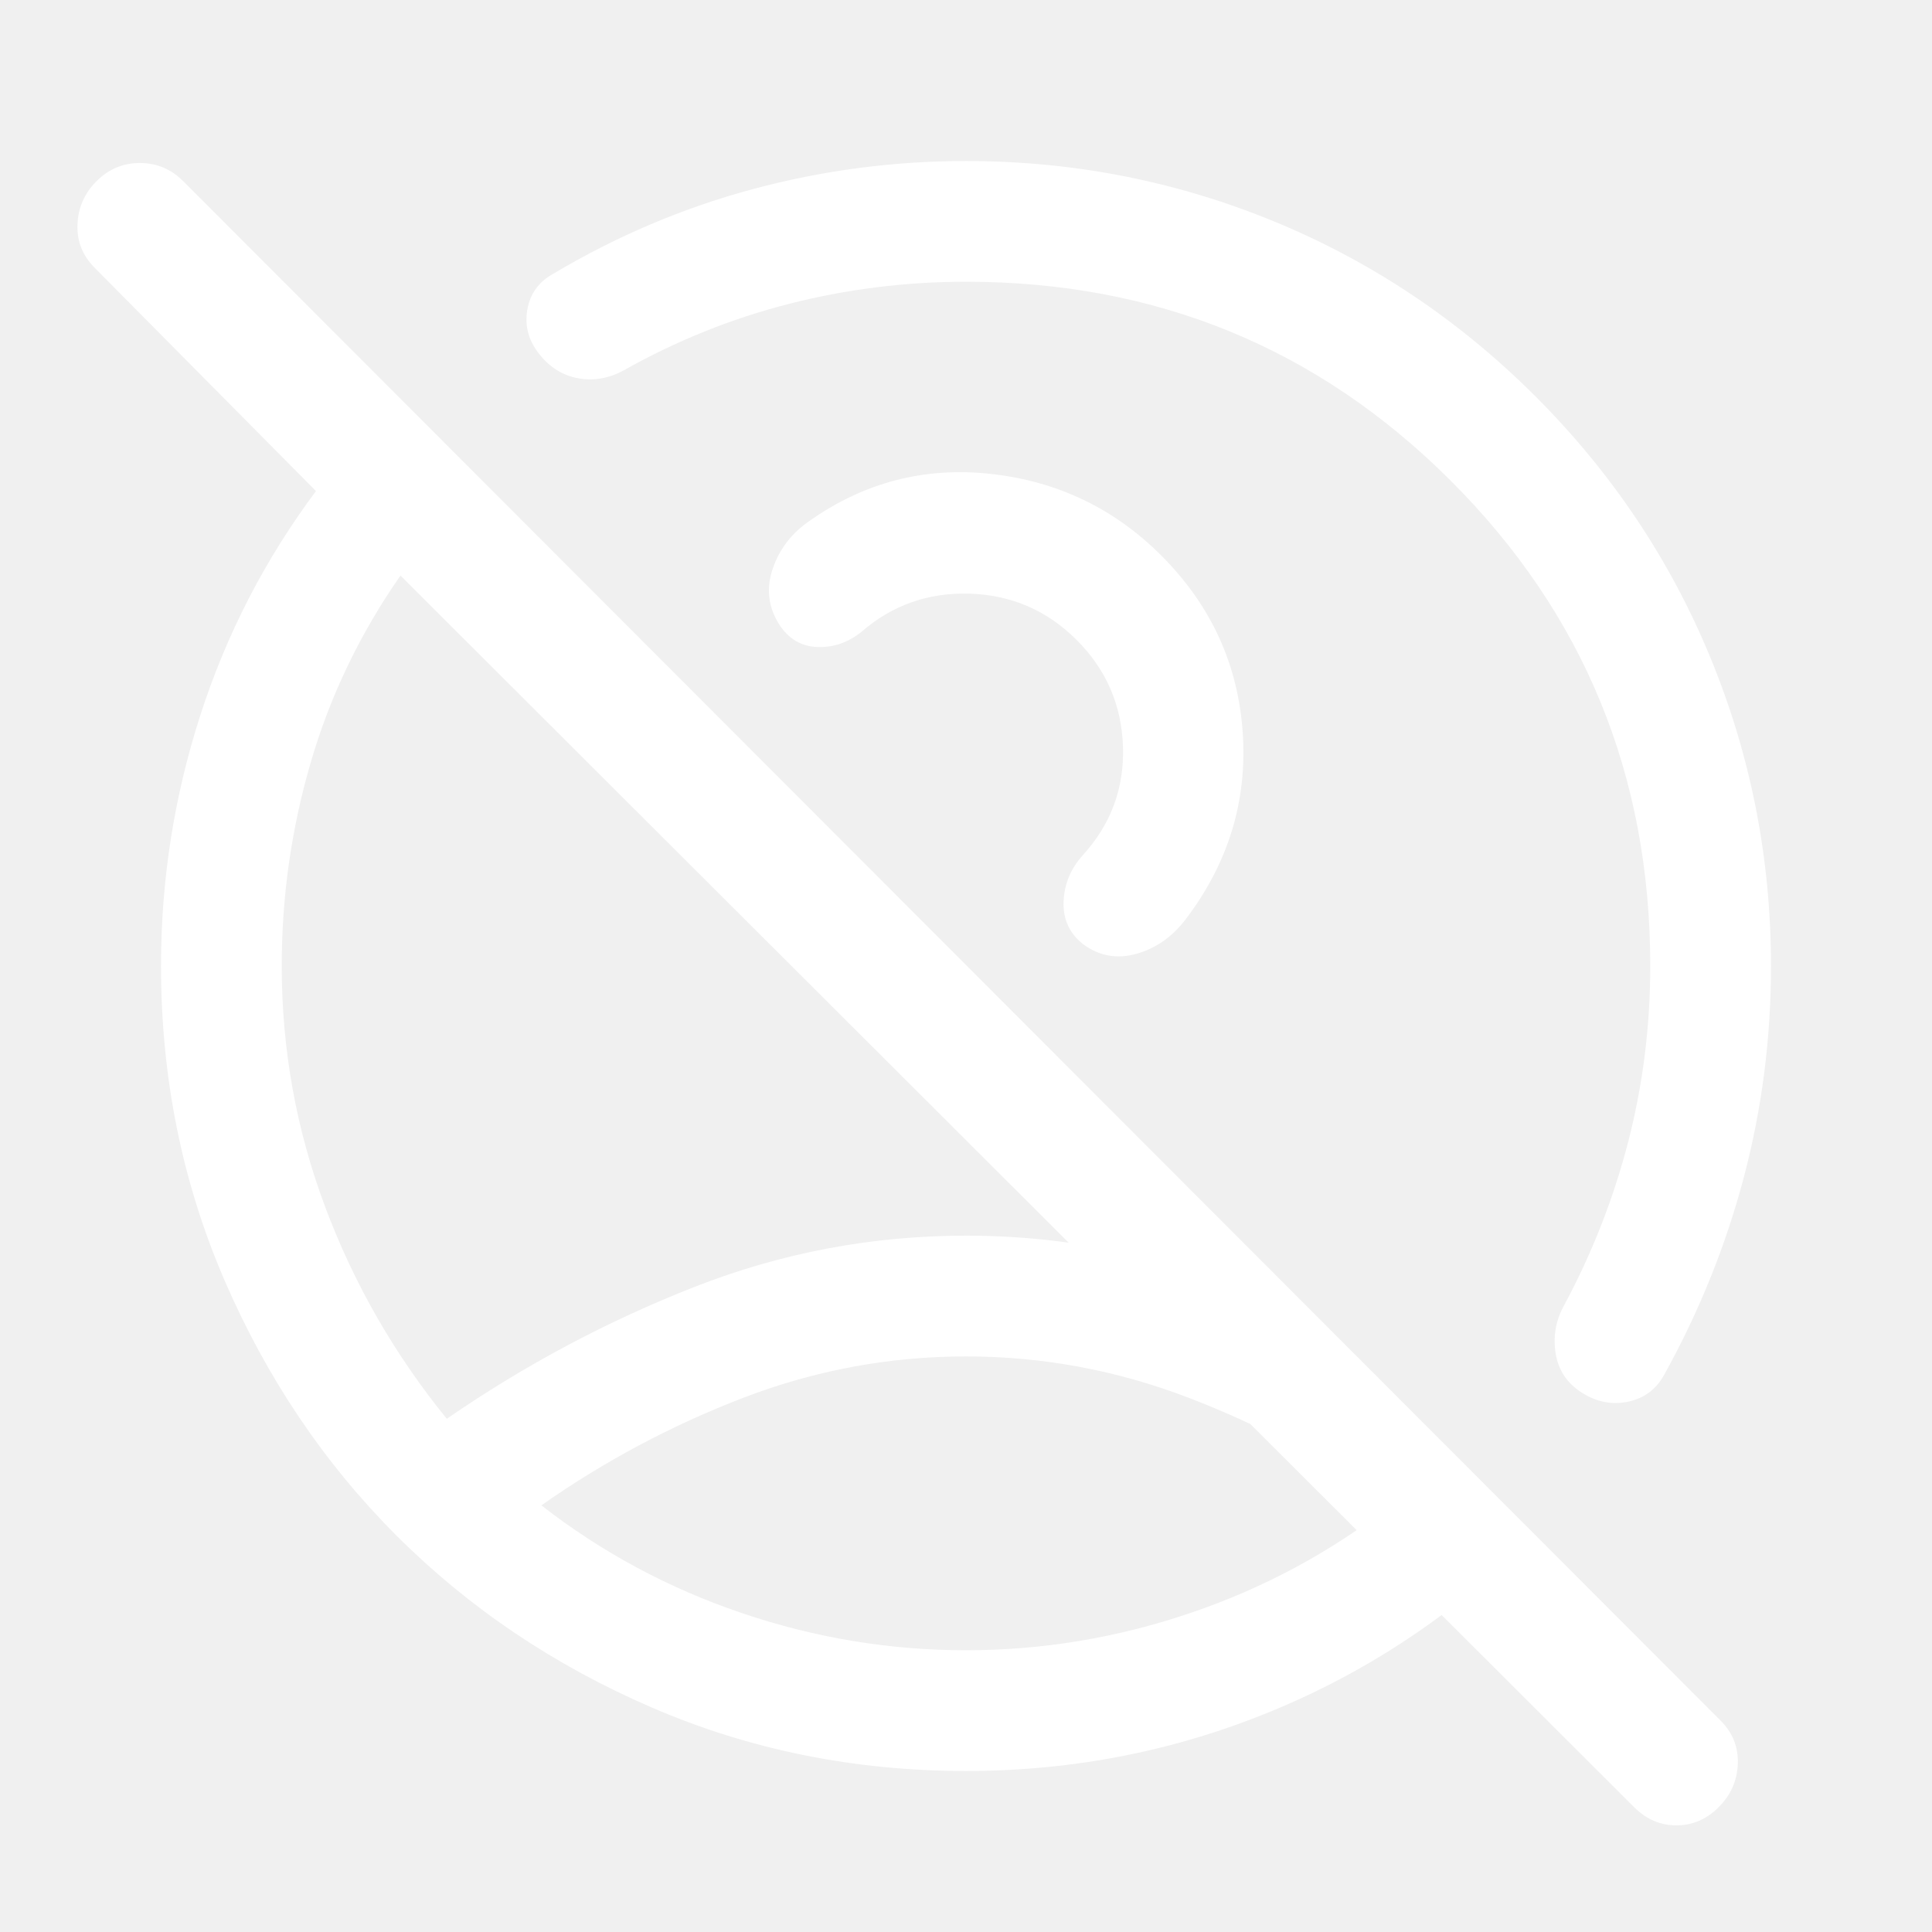
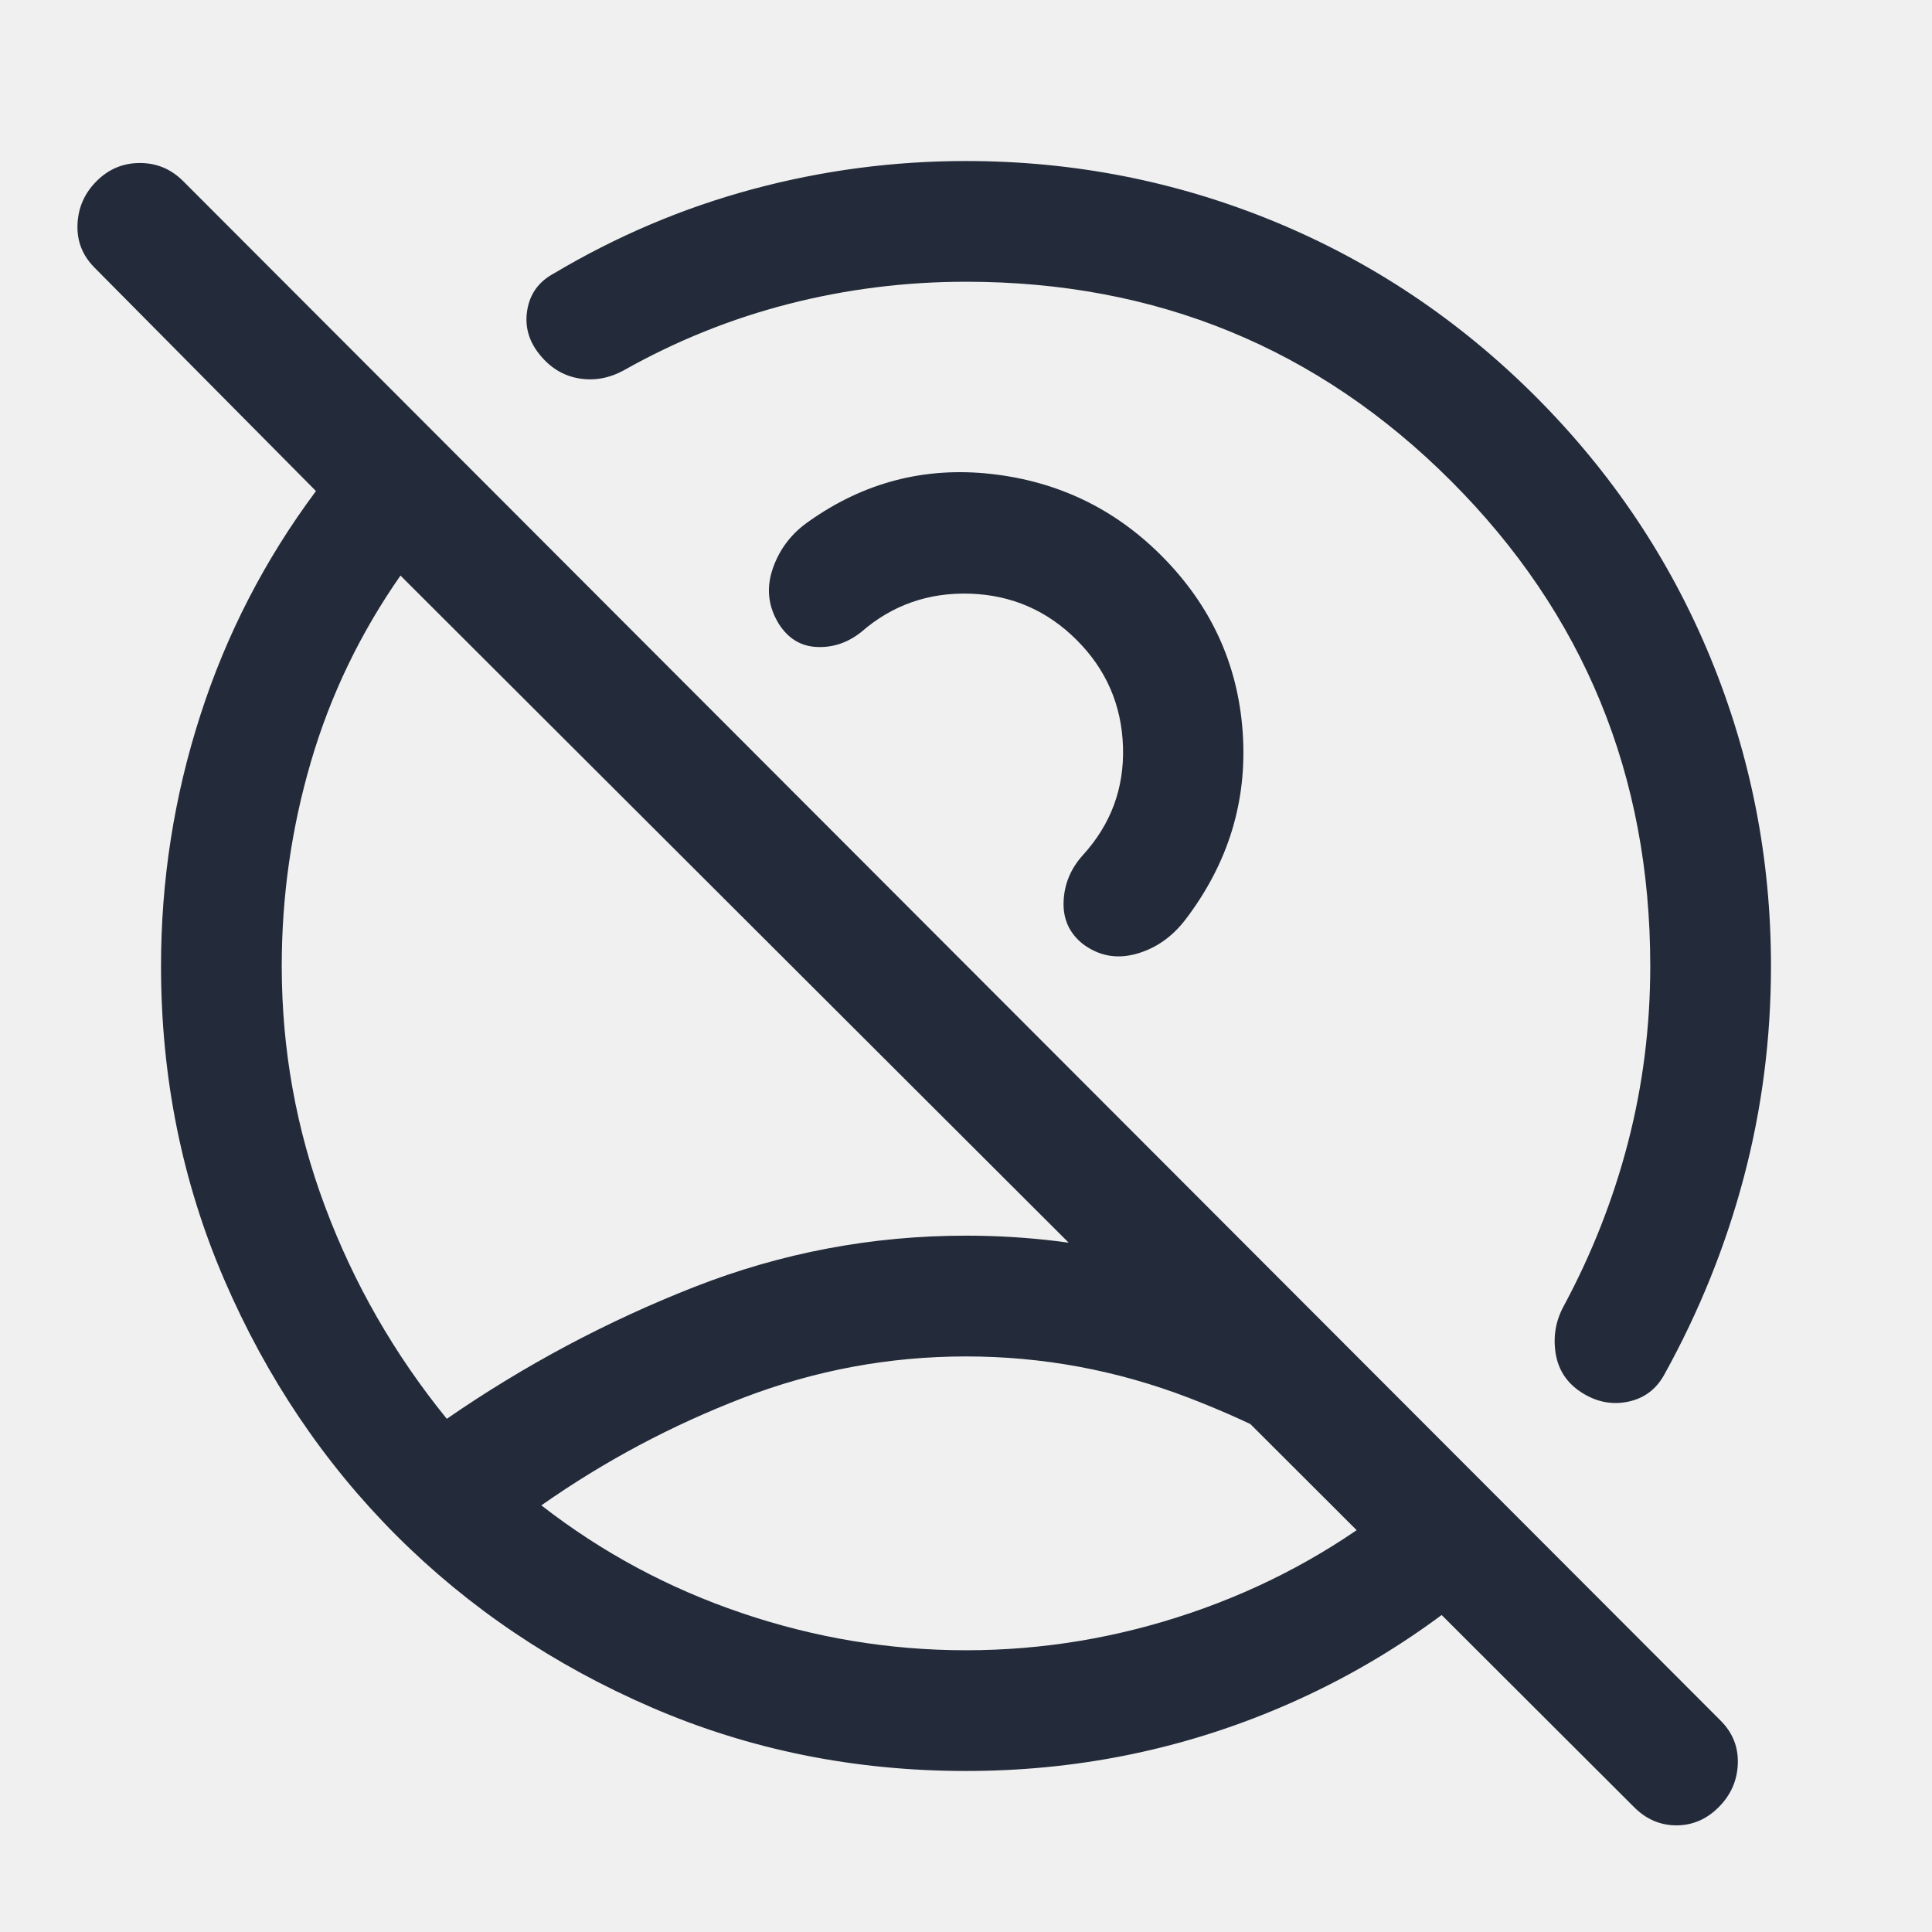
<svg xmlns="http://www.w3.org/2000/svg" width="35" height="35" viewBox="0 0 35 35" fill="none">
-   <mask id="mask0_3421_4960" style="mask-type:alpha" maskUnits="userSpaceOnUse" x="0" y="0" width="35" height="35">
-     <rect width="35" height="35" fill="#D9D9D9" />
-   </mask>
-   <g mask="url(#mask0_3421_4960)">
-     <path d="M21.565 29.221C22.89 28.772 24.099 28.122 25.193 27.271C24.05 26.469 22.829 25.819 21.529 25.32C20.228 24.822 18.885 24.573 17.5 24.573C16.114 24.573 14.772 24.822 13.471 25.32C12.171 25.819 10.95 26.469 9.807 27.271C10.901 28.122 12.11 28.772 13.435 29.221C14.759 29.671 16.114 29.896 17.5 29.896C18.885 29.896 20.24 29.671 21.565 29.221ZM21.036 10.062C21.936 10.962 22.428 12.031 22.513 13.271C22.598 14.51 22.252 15.641 21.474 16.661C21.231 16.977 20.933 17.184 20.581 17.281C20.228 17.378 19.906 17.318 19.614 17.099C19.371 16.904 19.256 16.649 19.268 16.333C19.28 16.017 19.396 15.738 19.614 15.495C20.125 14.936 20.368 14.28 20.344 13.526C20.319 12.773 20.04 12.128 19.505 11.594C18.97 11.059 18.326 10.78 17.573 10.755C16.819 10.731 16.163 10.962 15.604 11.448C15.361 11.642 15.094 11.733 14.802 11.721C14.51 11.709 14.279 11.569 14.109 11.302C13.915 10.986 13.878 10.652 14 10.299C14.121 9.947 14.34 9.661 14.656 9.443C15.653 8.738 16.753 8.452 17.956 8.586C19.159 8.72 20.186 9.212 21.036 10.062ZM17.5 32.083C15.482 32.083 13.587 31.701 11.812 30.935C10.038 30.169 8.495 29.13 7.182 27.818C5.87 26.505 4.831 24.962 4.065 23.188C3.299 21.413 2.917 19.517 2.917 17.5C2.917 15.944 3.154 14.431 3.628 12.961C4.101 11.49 4.8 10.135 5.724 8.896L1.713 4.849C1.495 4.63 1.391 4.369 1.404 4.065C1.416 3.761 1.531 3.5 1.75 3.281C1.969 3.062 2.23 2.953 2.534 2.953C2.838 2.953 3.099 3.062 3.318 3.281L31.172 31.172C31.39 31.391 31.494 31.652 31.482 31.956C31.47 32.26 31.354 32.521 31.135 32.739C30.917 32.958 30.661 33.068 30.37 33.068C30.078 33.068 29.823 32.958 29.604 32.739L7.255 10.427C6.526 11.472 5.985 12.596 5.633 13.799C5.28 15.003 5.104 16.236 5.104 17.5C5.104 19.007 5.365 20.459 5.888 21.857C6.41 23.254 7.146 24.536 8.094 25.703C9.503 24.731 10.998 23.935 12.578 23.315C14.158 22.695 15.799 22.385 17.5 22.385C18.618 22.385 19.706 22.519 20.763 22.786C21.82 23.054 22.859 23.43 23.88 23.917L27.781 27.818C26.396 29.203 24.822 30.26 23.06 30.989C21.298 31.719 19.444 32.083 17.5 32.083ZM10.026 4.958C11.168 4.278 12.371 3.767 13.635 3.427C14.899 3.087 16.187 2.917 17.5 2.917C19.444 2.917 21.304 3.281 23.078 4.01C24.852 4.74 26.432 5.797 27.818 7.182C29.203 8.568 30.26 10.148 30.989 11.922C31.719 13.696 32.083 15.556 32.083 17.5C32.083 18.812 31.919 20.088 31.591 21.328C31.263 22.568 30.783 23.759 30.151 24.901C30.005 25.168 29.786 25.332 29.495 25.393C29.203 25.454 28.924 25.399 28.656 25.229C28.389 25.059 28.231 24.822 28.182 24.518C28.134 24.214 28.182 23.929 28.328 23.661C28.838 22.713 29.227 21.723 29.495 20.69C29.762 19.657 29.896 18.594 29.896 17.5C29.896 14.049 28.693 11.12 26.286 8.713C23.88 6.307 20.951 5.104 17.5 5.104C16.406 5.104 15.337 5.238 14.292 5.505C13.246 5.773 12.25 6.174 11.302 6.708C11.035 6.854 10.761 6.903 10.482 6.854C10.202 6.806 9.965 6.66 9.771 6.417C9.576 6.174 9.503 5.906 9.552 5.615C9.601 5.323 9.759 5.104 10.026 4.958Z" fill="white" />
+   <g>
+     <path d="M21.565 29.221C22.89 28.772 24.099 28.122 25.193 27.271C24.05 26.469 22.829 25.819 21.529 25.32C20.228 24.822 18.885 24.573 17.5 24.573C16.114 24.573 14.772 24.822 13.471 25.32C12.171 25.819 10.95 26.469 9.807 27.271C10.901 28.122 12.11 28.772 13.435 29.221C14.759 29.671 16.114 29.896 17.5 29.896C18.885 29.896 20.24 29.671 21.565 29.221ZM21.036 10.062C21.936 10.962 22.428 12.031 22.513 13.271C22.598 14.51 22.252 15.641 21.474 16.661C21.231 16.977 20.933 17.184 20.581 17.281C20.228 17.378 19.906 17.318 19.614 17.099C19.371 16.904 19.256 16.649 19.268 16.333C19.28 16.017 19.396 15.738 19.614 15.495C20.125 14.936 20.368 14.28 20.344 13.526C20.319 12.773 20.04 12.128 19.505 11.594C18.97 11.059 18.326 10.78 17.573 10.755C16.819 10.731 16.163 10.962 15.604 11.448C15.361 11.642 15.094 11.733 14.802 11.721C14.51 11.709 14.279 11.569 14.109 11.302C13.915 10.986 13.878 10.652 14 10.299C14.121 9.947 14.34 9.661 14.656 9.443C15.653 8.738 16.753 8.452 17.956 8.586C19.159 8.72 20.186 9.212 21.036 10.062ZM17.5 32.083C15.482 32.083 13.587 31.701 11.812 30.935C10.038 30.169 8.495 29.13 7.182 27.818C5.87 26.505 4.831 24.962 4.065 23.188C3.299 21.413 2.917 19.517 2.917 17.5C2.917 15.944 3.154 14.431 3.628 12.961C4.101 11.49 4.8 10.135 5.724 8.896L1.713 4.849C1.495 4.63 1.391 4.369 1.404 4.065C1.416 3.761 1.531 3.5 1.75 3.281C1.969 3.062 2.23 2.953 2.534 2.953C2.838 2.953 3.099 3.062 3.318 3.281L31.172 31.172C31.39 31.391 31.494 31.652 31.482 31.956C31.47 32.26 31.354 32.521 31.135 32.739C30.917 32.958 30.661 33.068 30.37 33.068C30.078 33.068 29.823 32.958 29.604 32.739L7.255 10.427C6.526 11.472 5.985 12.596 5.633 13.799C5.28 15.003 5.104 16.236 5.104 17.5C5.104 19.007 5.365 20.459 5.888 21.857C6.41 23.254 7.146 24.536 8.094 25.703C9.503 24.731 10.998 23.935 12.578 23.315C14.158 22.695 15.799 22.385 17.5 22.385C18.618 22.385 19.706 22.519 20.763 22.786C21.82 23.054 22.859 23.43 23.88 23.917L27.781 27.818C26.396 29.203 24.822 30.26 23.06 30.989C21.298 31.719 19.444 32.083 17.5 32.083ZM10.026 4.958C11.168 4.278 12.371 3.767 13.635 3.427C14.899 3.087 16.187 2.917 17.5 2.917C19.444 2.917 21.304 3.281 23.078 4.01C24.852 4.74 26.432 5.797 27.818 7.182C29.203 8.568 30.26 10.148 30.989 11.922C31.719 13.696 32.083 15.556 32.083 17.5C32.083 18.812 31.919 20.088 31.591 21.328C31.263 22.568 30.783 23.759 30.151 24.901C30.005 25.168 29.786 25.332 29.495 25.393C29.203 25.454 28.924 25.399 28.656 25.229C28.389 25.059 28.231 24.822 28.182 24.518C28.134 24.214 28.182 23.929 28.328 23.661C28.838 22.713 29.227 21.723 29.495 20.69C29.762 19.657 29.896 18.594 29.896 17.5C29.896 14.049 28.693 11.12 26.286 8.713C23.88 6.307 20.951 5.104 17.5 5.104C16.406 5.104 15.337 5.238 14.292 5.505C13.246 5.773 12.25 6.174 11.302 6.708C11.035 6.854 10.761 6.903 10.482 6.854C10.202 6.806 9.965 6.66 9.771 6.417C9.576 6.174 9.503 5.906 9.552 5.615C9.601 5.323 9.759 5.104 10.026 4.958Z" fill="#232B3A" />
  </g>
</svg>
